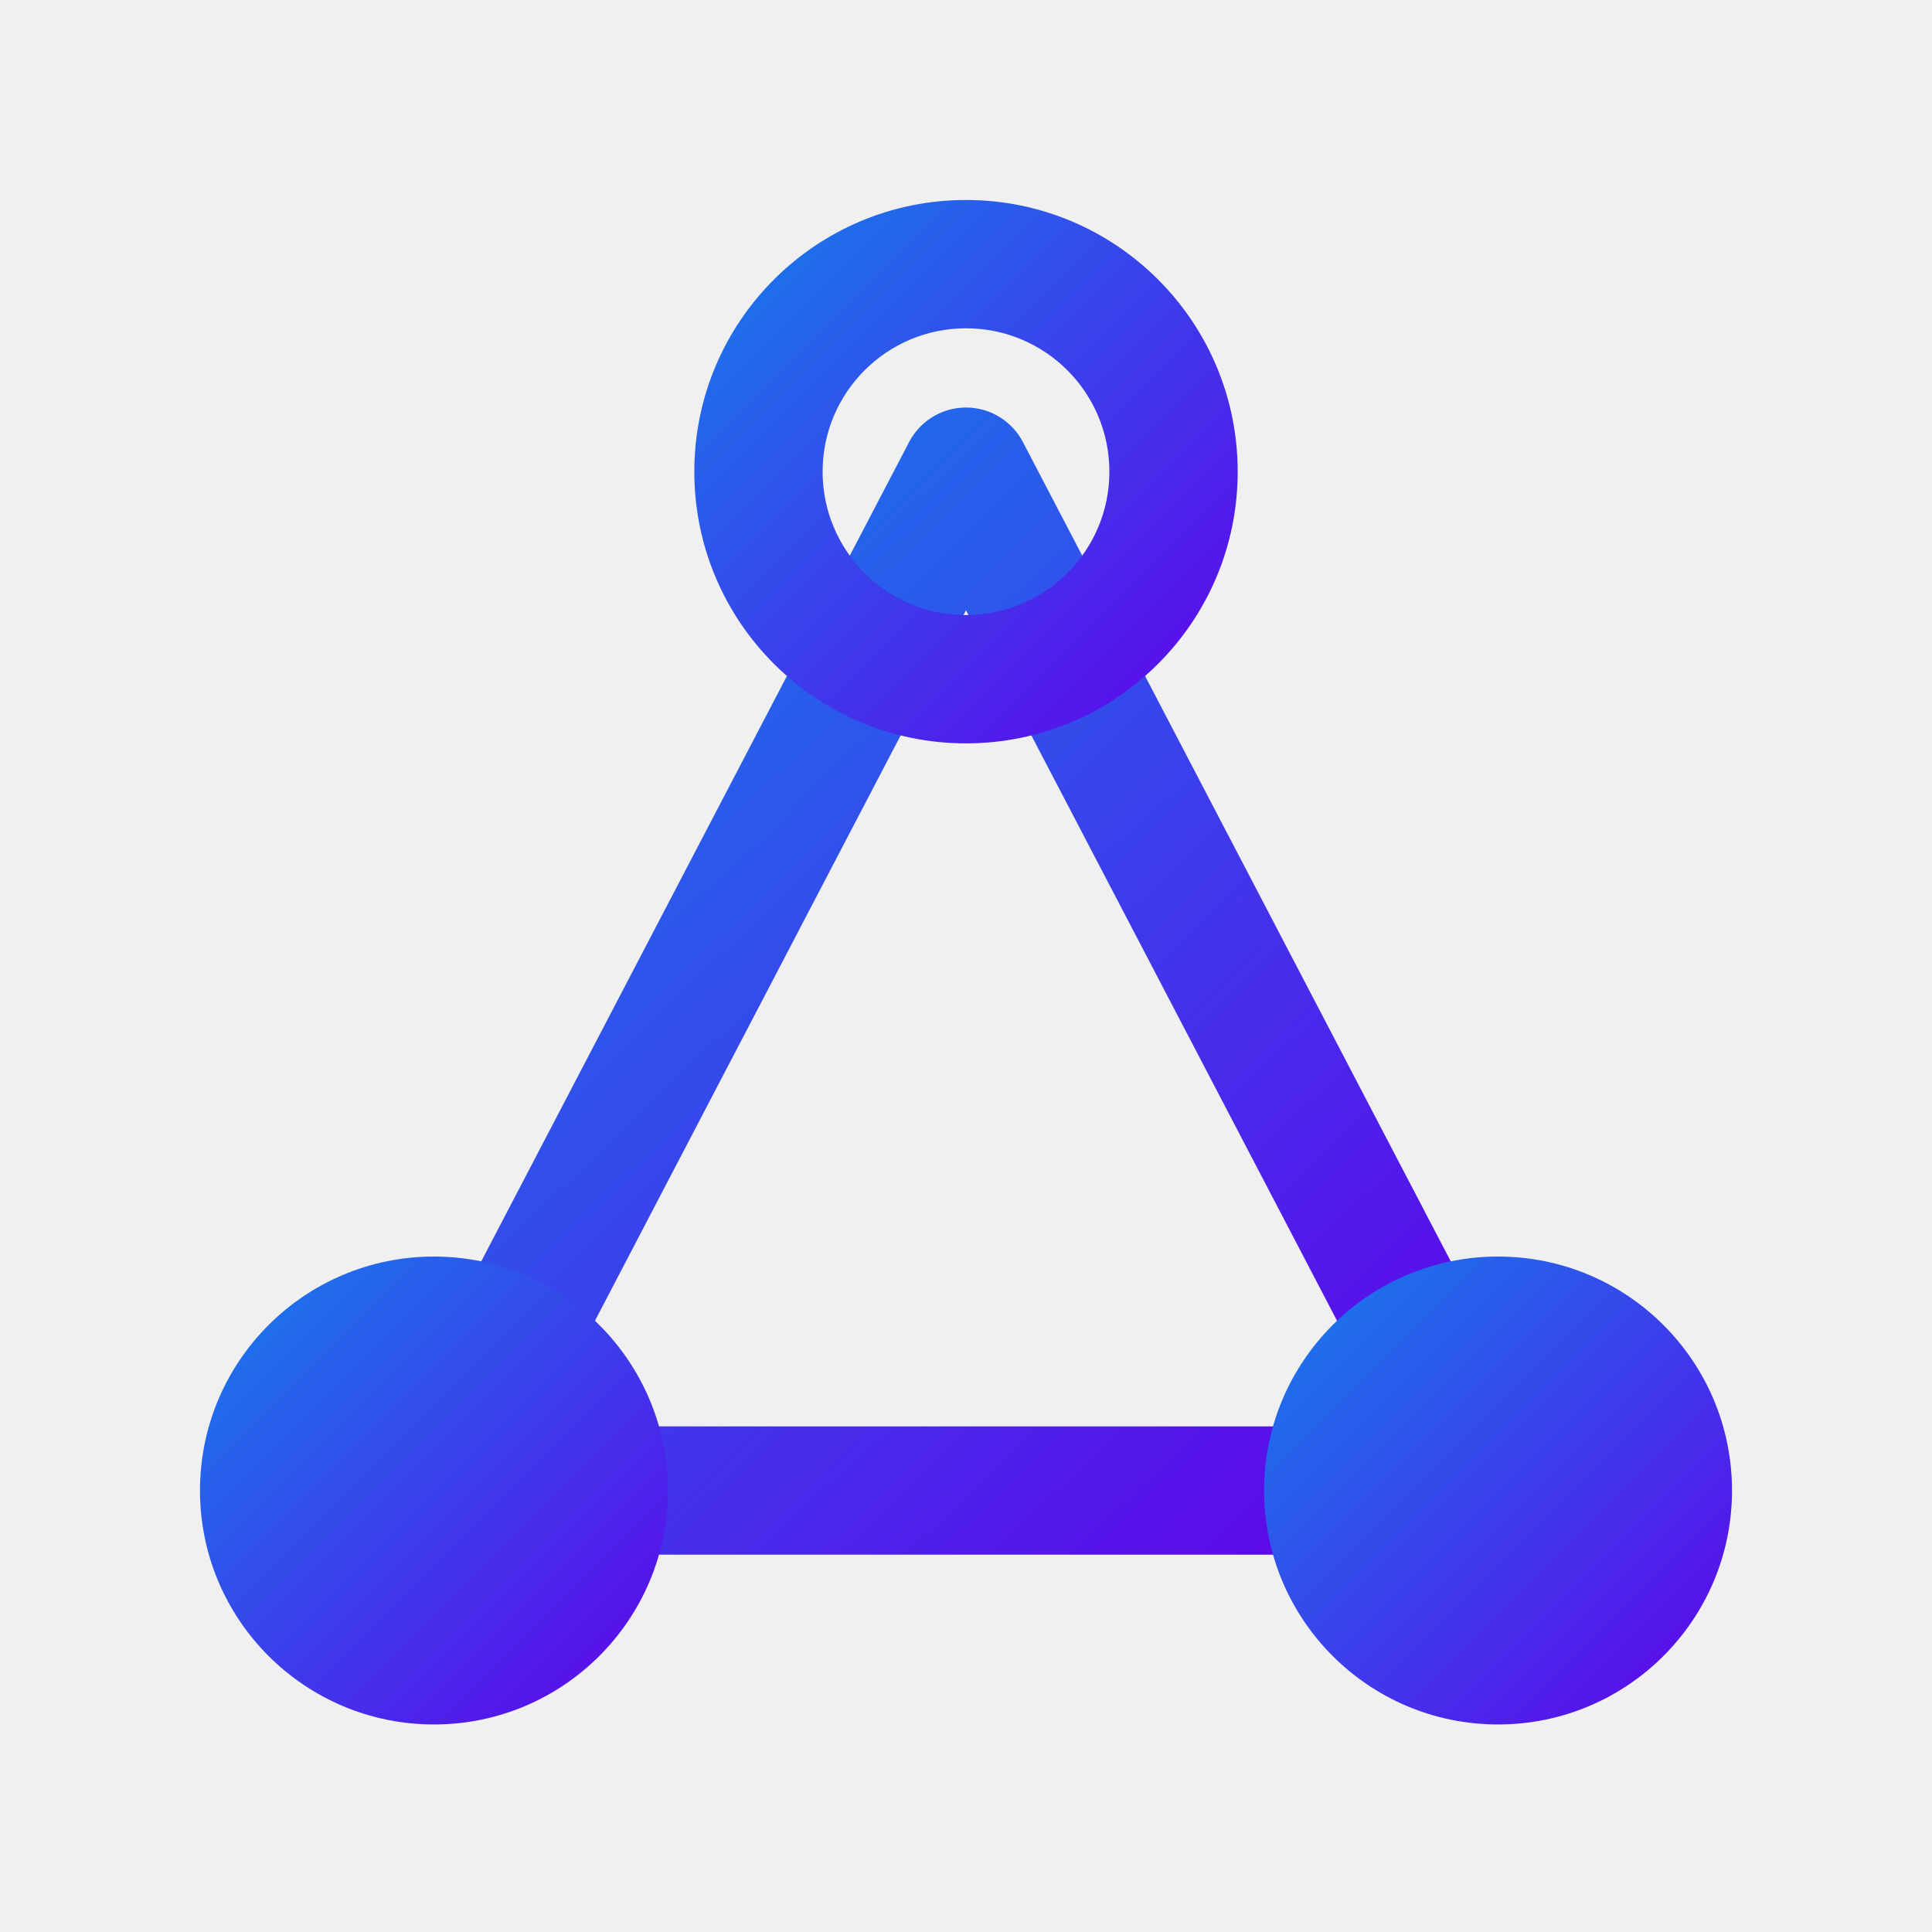
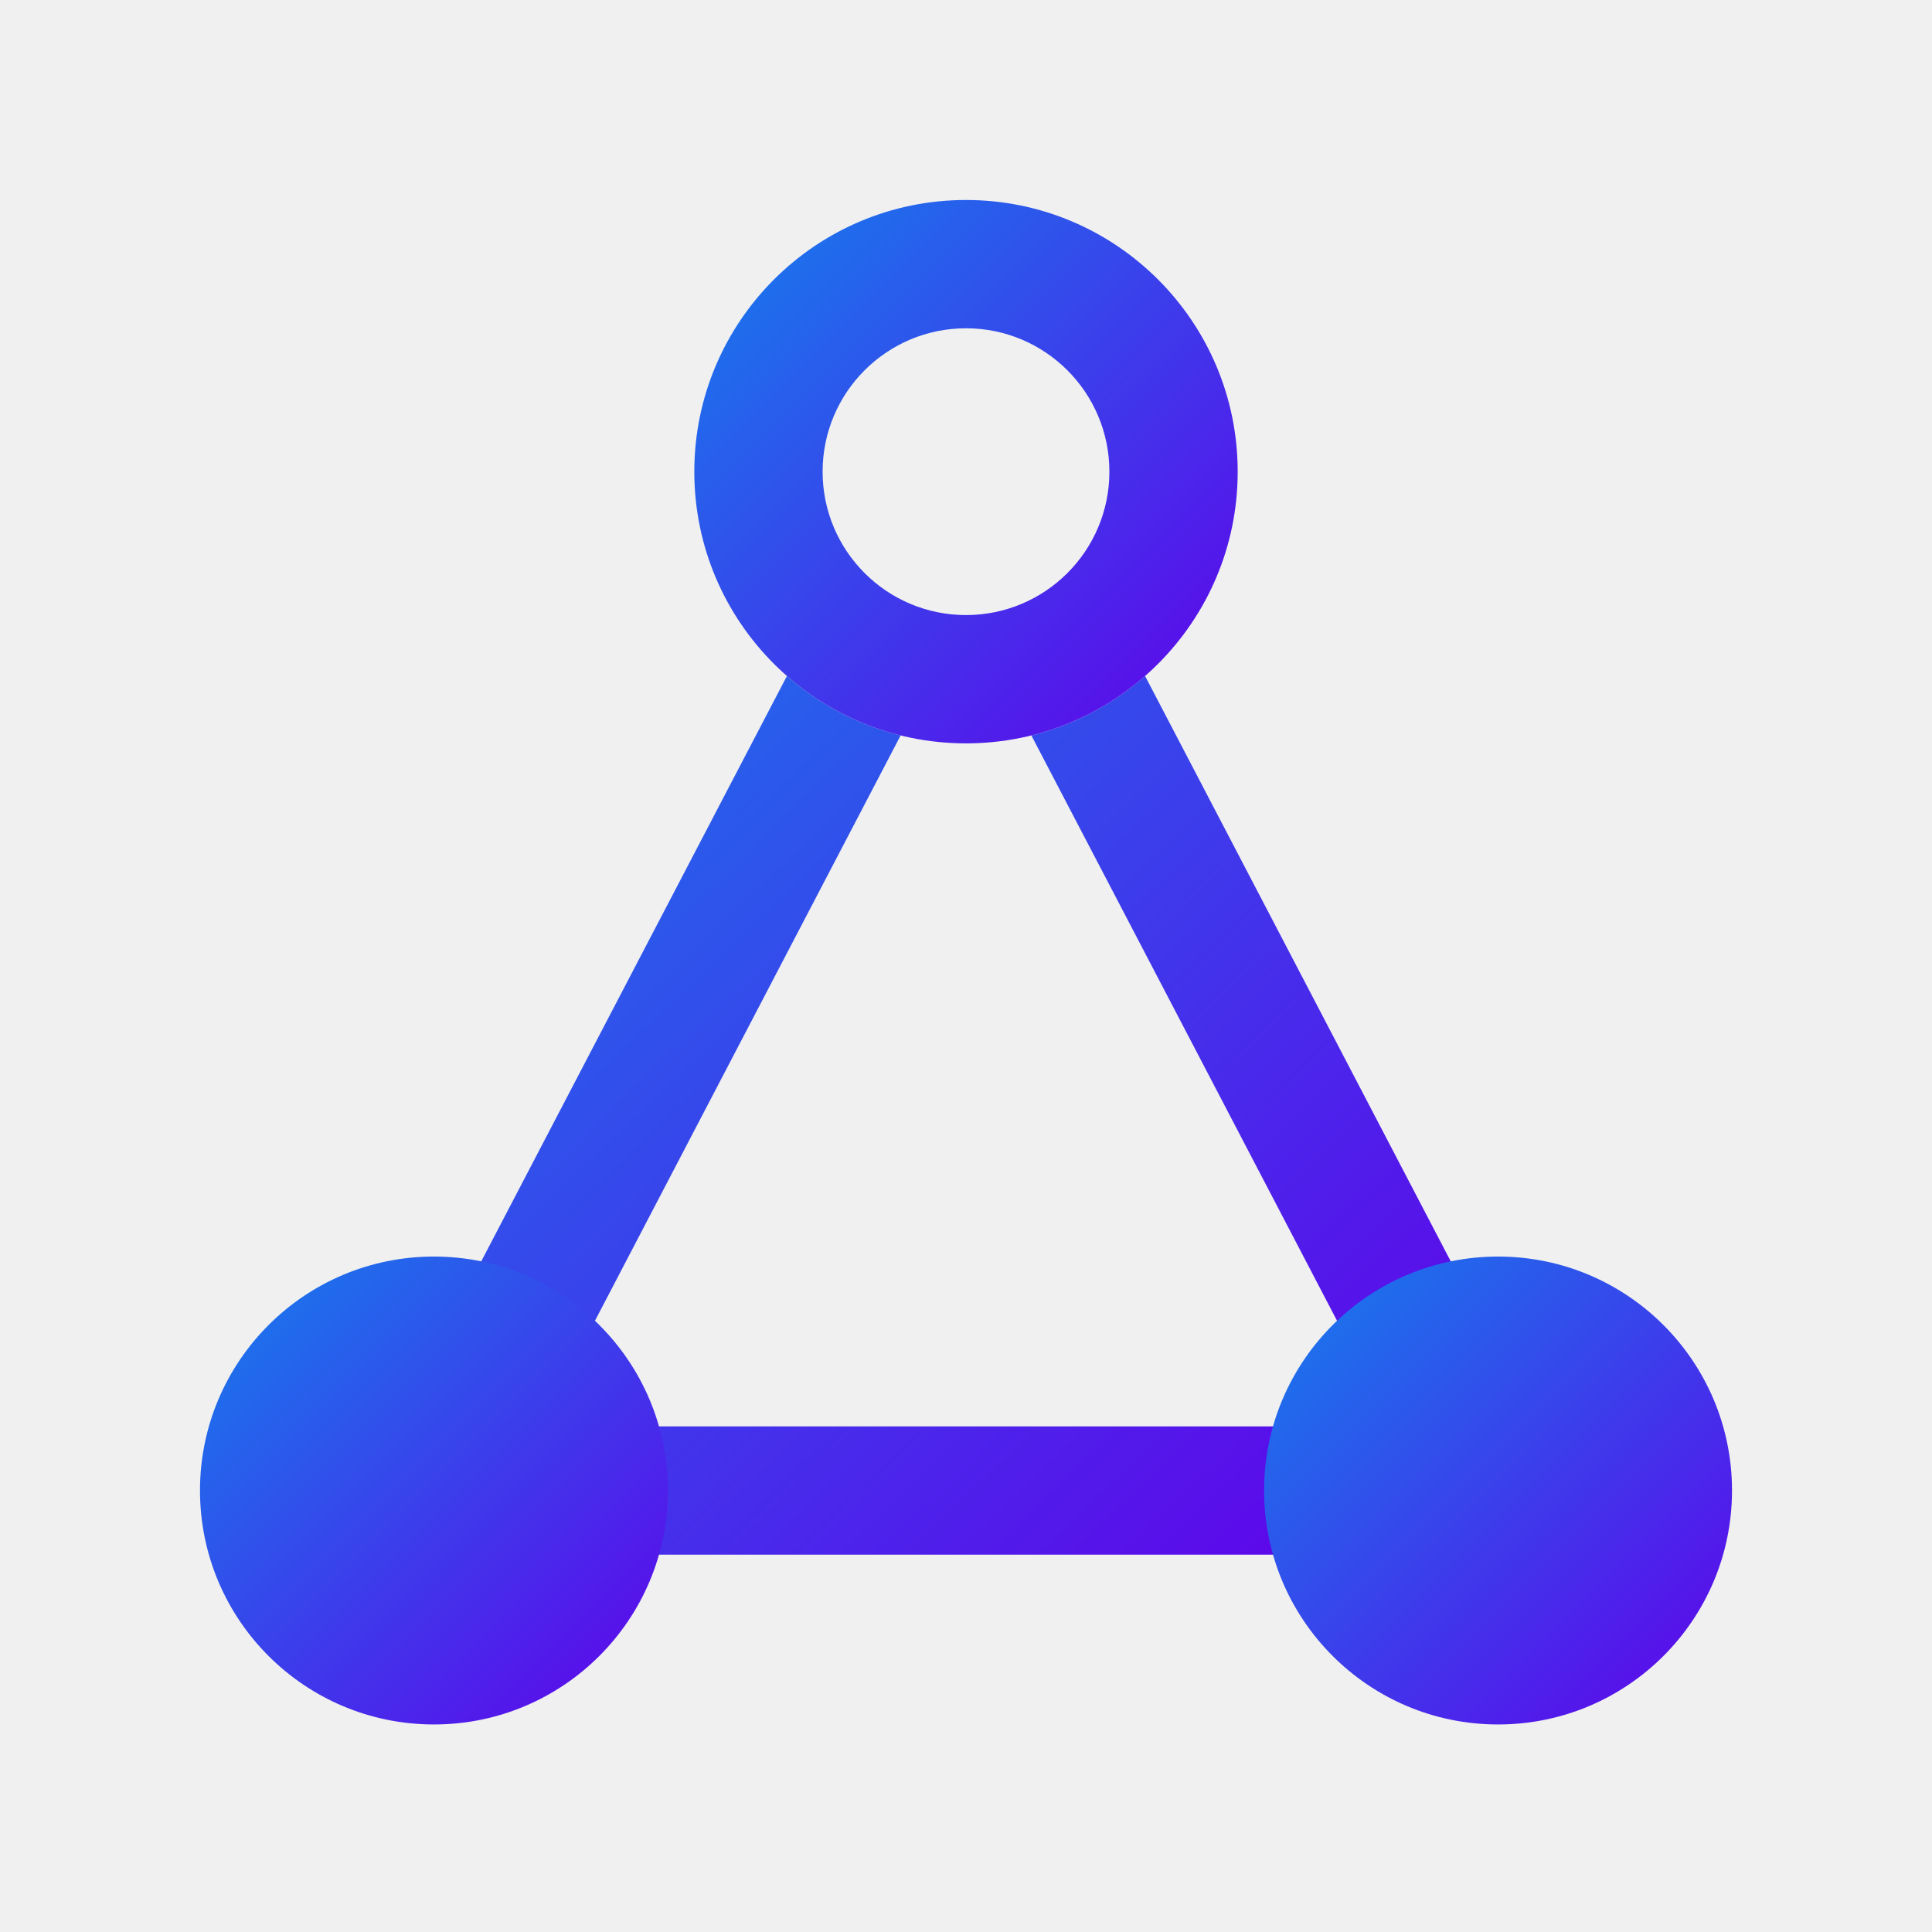
<svg xmlns="http://www.w3.org/2000/svg" width="512" height="512" viewBox="0 0 512 512">
  <defs>
    <linearGradient id="fg" x1="0%" y1="0%" x2="100%" y2="100%">
      <stop offset="0%" stop-color="#1380EC" />
      <stop offset="100%" stop-color="#6200EA" />
    </linearGradient>
+     <mask id="cutTop">
+       <rect width="512" height="512" fill="white" />
+       <circle cx="256" cy="125" r="72" fill="black" />
+     </mask>
  </defs>
-   <path d="M256,125 L115,395 L397,395 Z" fill="none" stroke="url(#fg)" stroke-width="34" stroke-linecap="round" stroke-linejoin="round" />
+   <path d="M256,125 L115,395 L397,395 Z" fill="none" stroke="url(#fg)" stroke-width="34" stroke-linecap="round" stroke-linejoin="round" mask="url(#cutTop)" />
  <path fill-rule="evenodd" fill="url(#fg)" d="M256,125 m-72,0 a72,72 0 1,0 144,0 a72,72 0 1,0 -144,0 Z M256,125 m-38,0 a38,38 0 1,0 76,0 a38,38 0 1,0 -76,0 Z" />
  <circle cx="115" cy="395" r="62" fill="url(#fg)" />
  <circle cx="397" cy="395" r="62" fill="url(#fg)" />
</svg>
